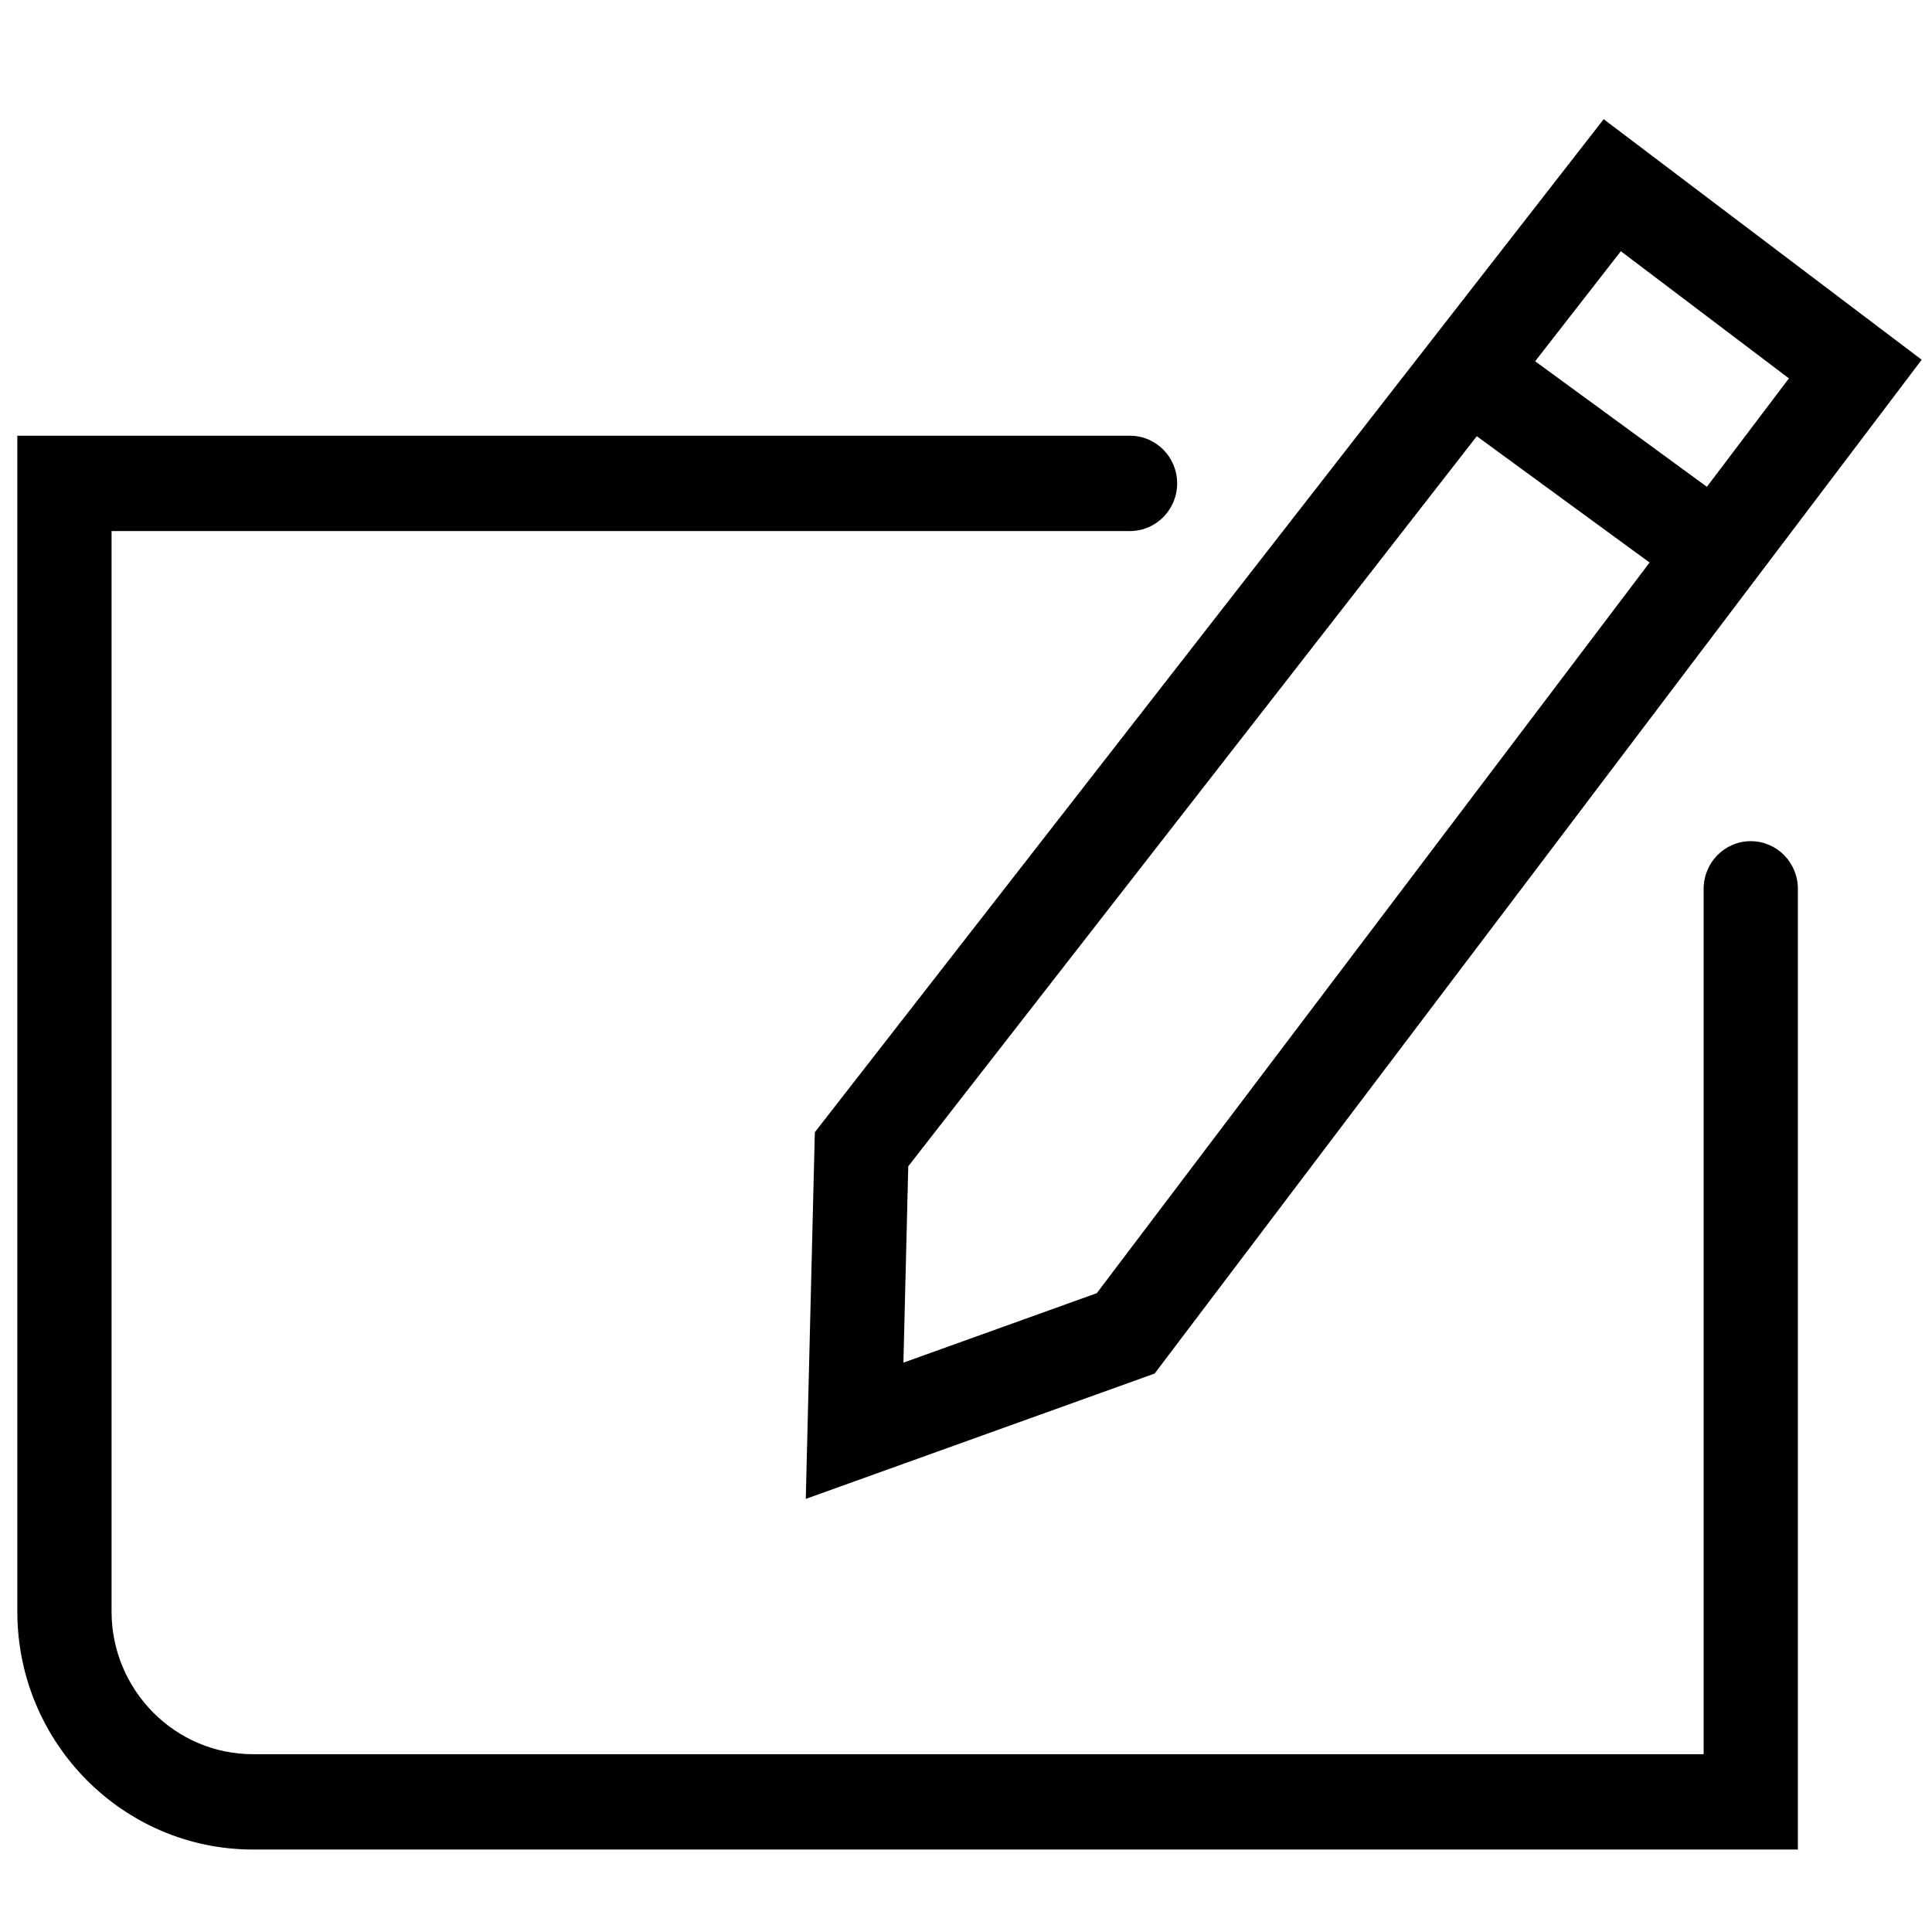
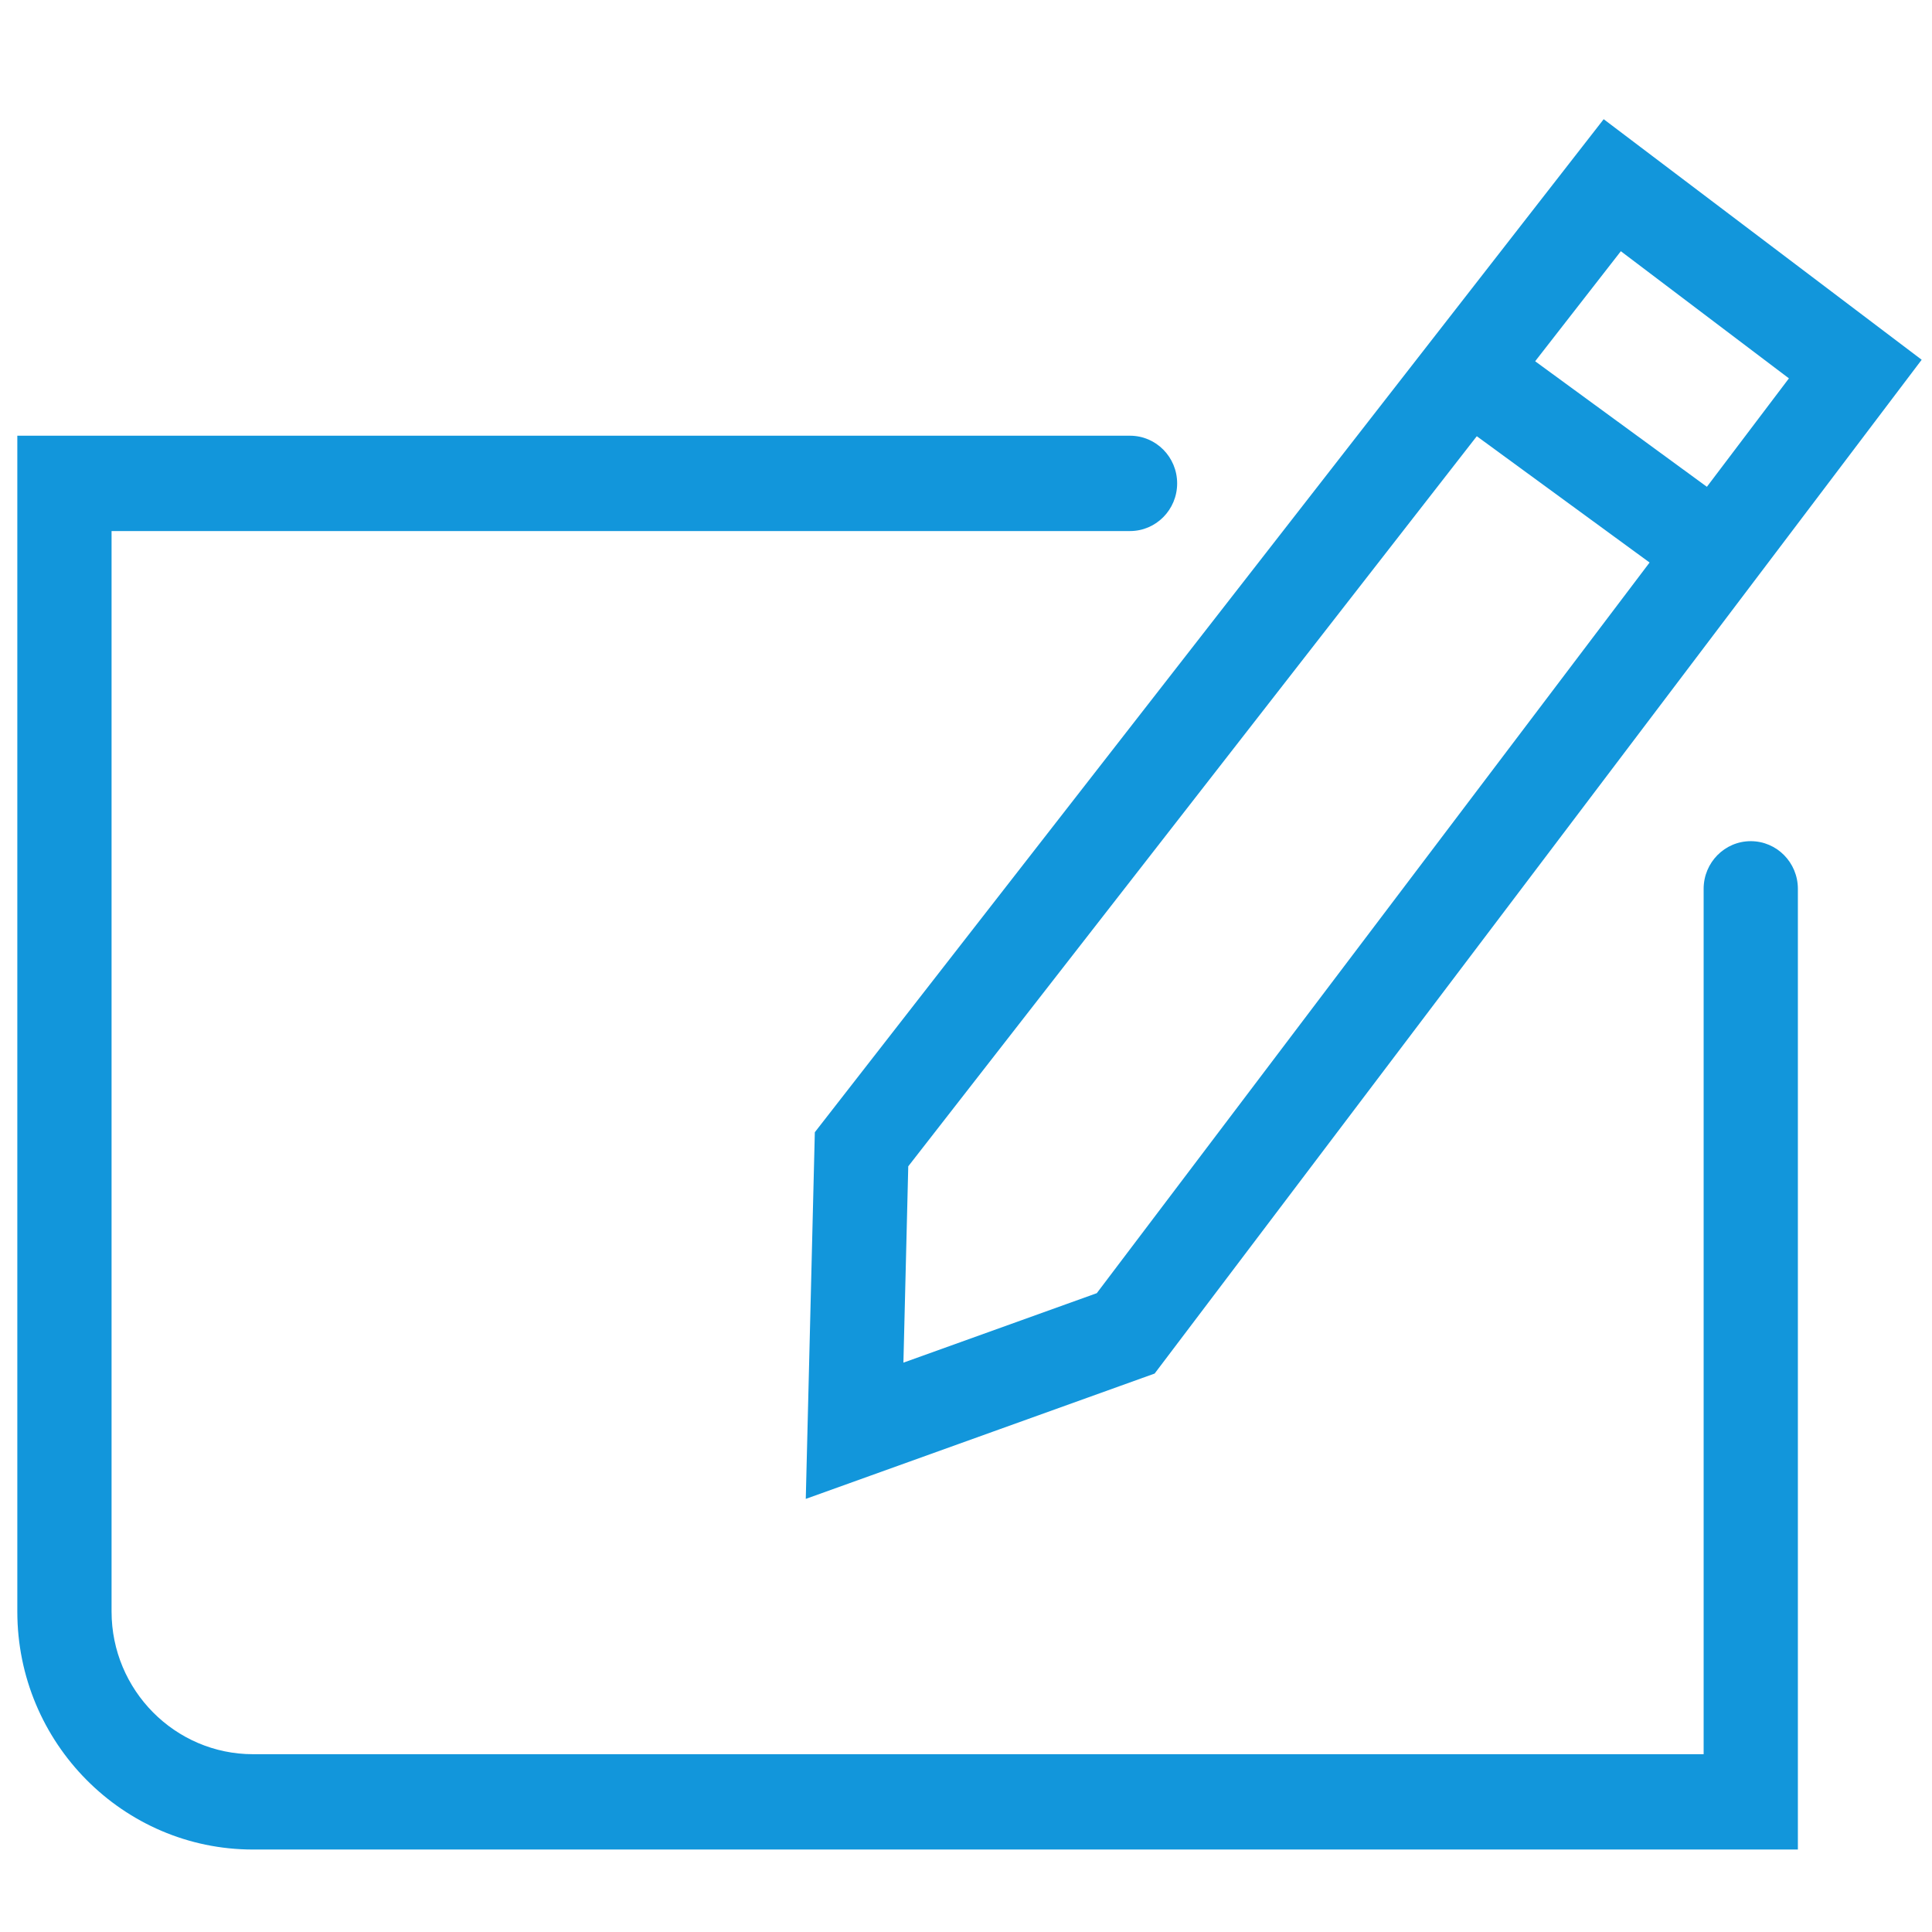
- <svg xmlns="http://www.w3.org/2000/svg" class="icon" width="200px" height="200.00px" viewBox="0 0 1024 1024" version="1.1">
-   <path d="M34.155 230.94 9.179 230.94 9.179 256.203 9.179 854.158C9.179 923.77 65.248 980.29 134.082 980.29L927.939 980.29 952.914 980.29 952.914 955.027 952.914 471.101C952.914 457.148 941.732 445.837 927.939 445.837 914.145 445.837 902.963 457.148 902.963 471.101L902.963 955.027 927.939 929.763 134.082 929.763C92.797 929.763 59.131 895.826 59.131 854.158L59.131 256.203 34.155 281.467 598.938 281.467C612.732 281.467 623.914 270.156 623.914 256.203 623.914 242.251 612.732 230.94 598.938 230.94L34.155 230.94Z" />
-   <path d="M437.016 593.504 431.876 600.105 431.669 608.505 427.985 757.71 427.078 794.446 461.312 782.146 605.005 730.519 611.981 728.013 616.48 722.067 1003.182 210.964 1018.53 190.678 998.306 175.379 869.492 77.933 849.985 63.177 834.913 82.532 437.016 593.504ZM839.575 118.395 968.39 215.842 963.514 180.257 576.812 691.36 588.286 682.907 444.593 734.534 477.921 758.971 481.604 609.767 476.257 624.768 874.154 113.796 839.575 118.395Z" />
-   <path d="M891.218 310.506 920.475 269.553 808.309 187.564 779.052 228.517 891.218 310.506Z" />
+ <svg xmlns="http://www.w3.org/2000/svg" t="1494471215047" class="icon" style="" viewBox="0 0 1024 1024" version="1.1" p-id="4221" width="200" height="200">
+   <defs>
+     <style type="text/css" />
+   </defs>
+   <path d="M34.155 230.94 9.179 230.94 9.179 256.203 9.179 854.158C9.179 923.77 65.248 980.29 134.082 980.29L927.939 980.29 952.914 980.29 952.914 955.027 952.914 471.101C952.914 457.148 941.732 445.837 927.939 445.837 914.145 445.837 902.963 457.148 902.963 471.101L902.963 955.027 927.939 929.763 134.082 929.763C92.797 929.763 59.131 895.826 59.131 854.158L59.131 256.203 34.155 281.467 598.938 281.467C612.732 281.467 623.914 270.156 623.914 256.203 623.914 242.251 612.732 230.94 598.938 230.94L34.155 230.94Z" p-id="4222" fill="#1296db" />
+   <path d="M437.016 593.504 431.876 600.105 431.669 608.505 427.985 757.71 427.078 794.446 461.312 782.146 605.005 730.519 611.981 728.013 616.48 722.067 1003.182 210.964 1018.53 190.678 998.306 175.379 869.492 77.933 849.985 63.177 834.913 82.532 437.016 593.504ZM839.575 118.395 968.39 215.842 963.514 180.257 576.812 691.36 588.286 682.907 444.593 734.534 477.921 758.971 481.604 609.767 476.257 624.768 874.154 113.796 839.575 118.395Z" p-id="4223" fill="#1296db" />
+   <path d="M891.218 310.506 920.475 269.553 808.309 187.564 779.052 228.517 891.218 310.506Z" p-id="4224" fill="#1296db" />
</svg>
